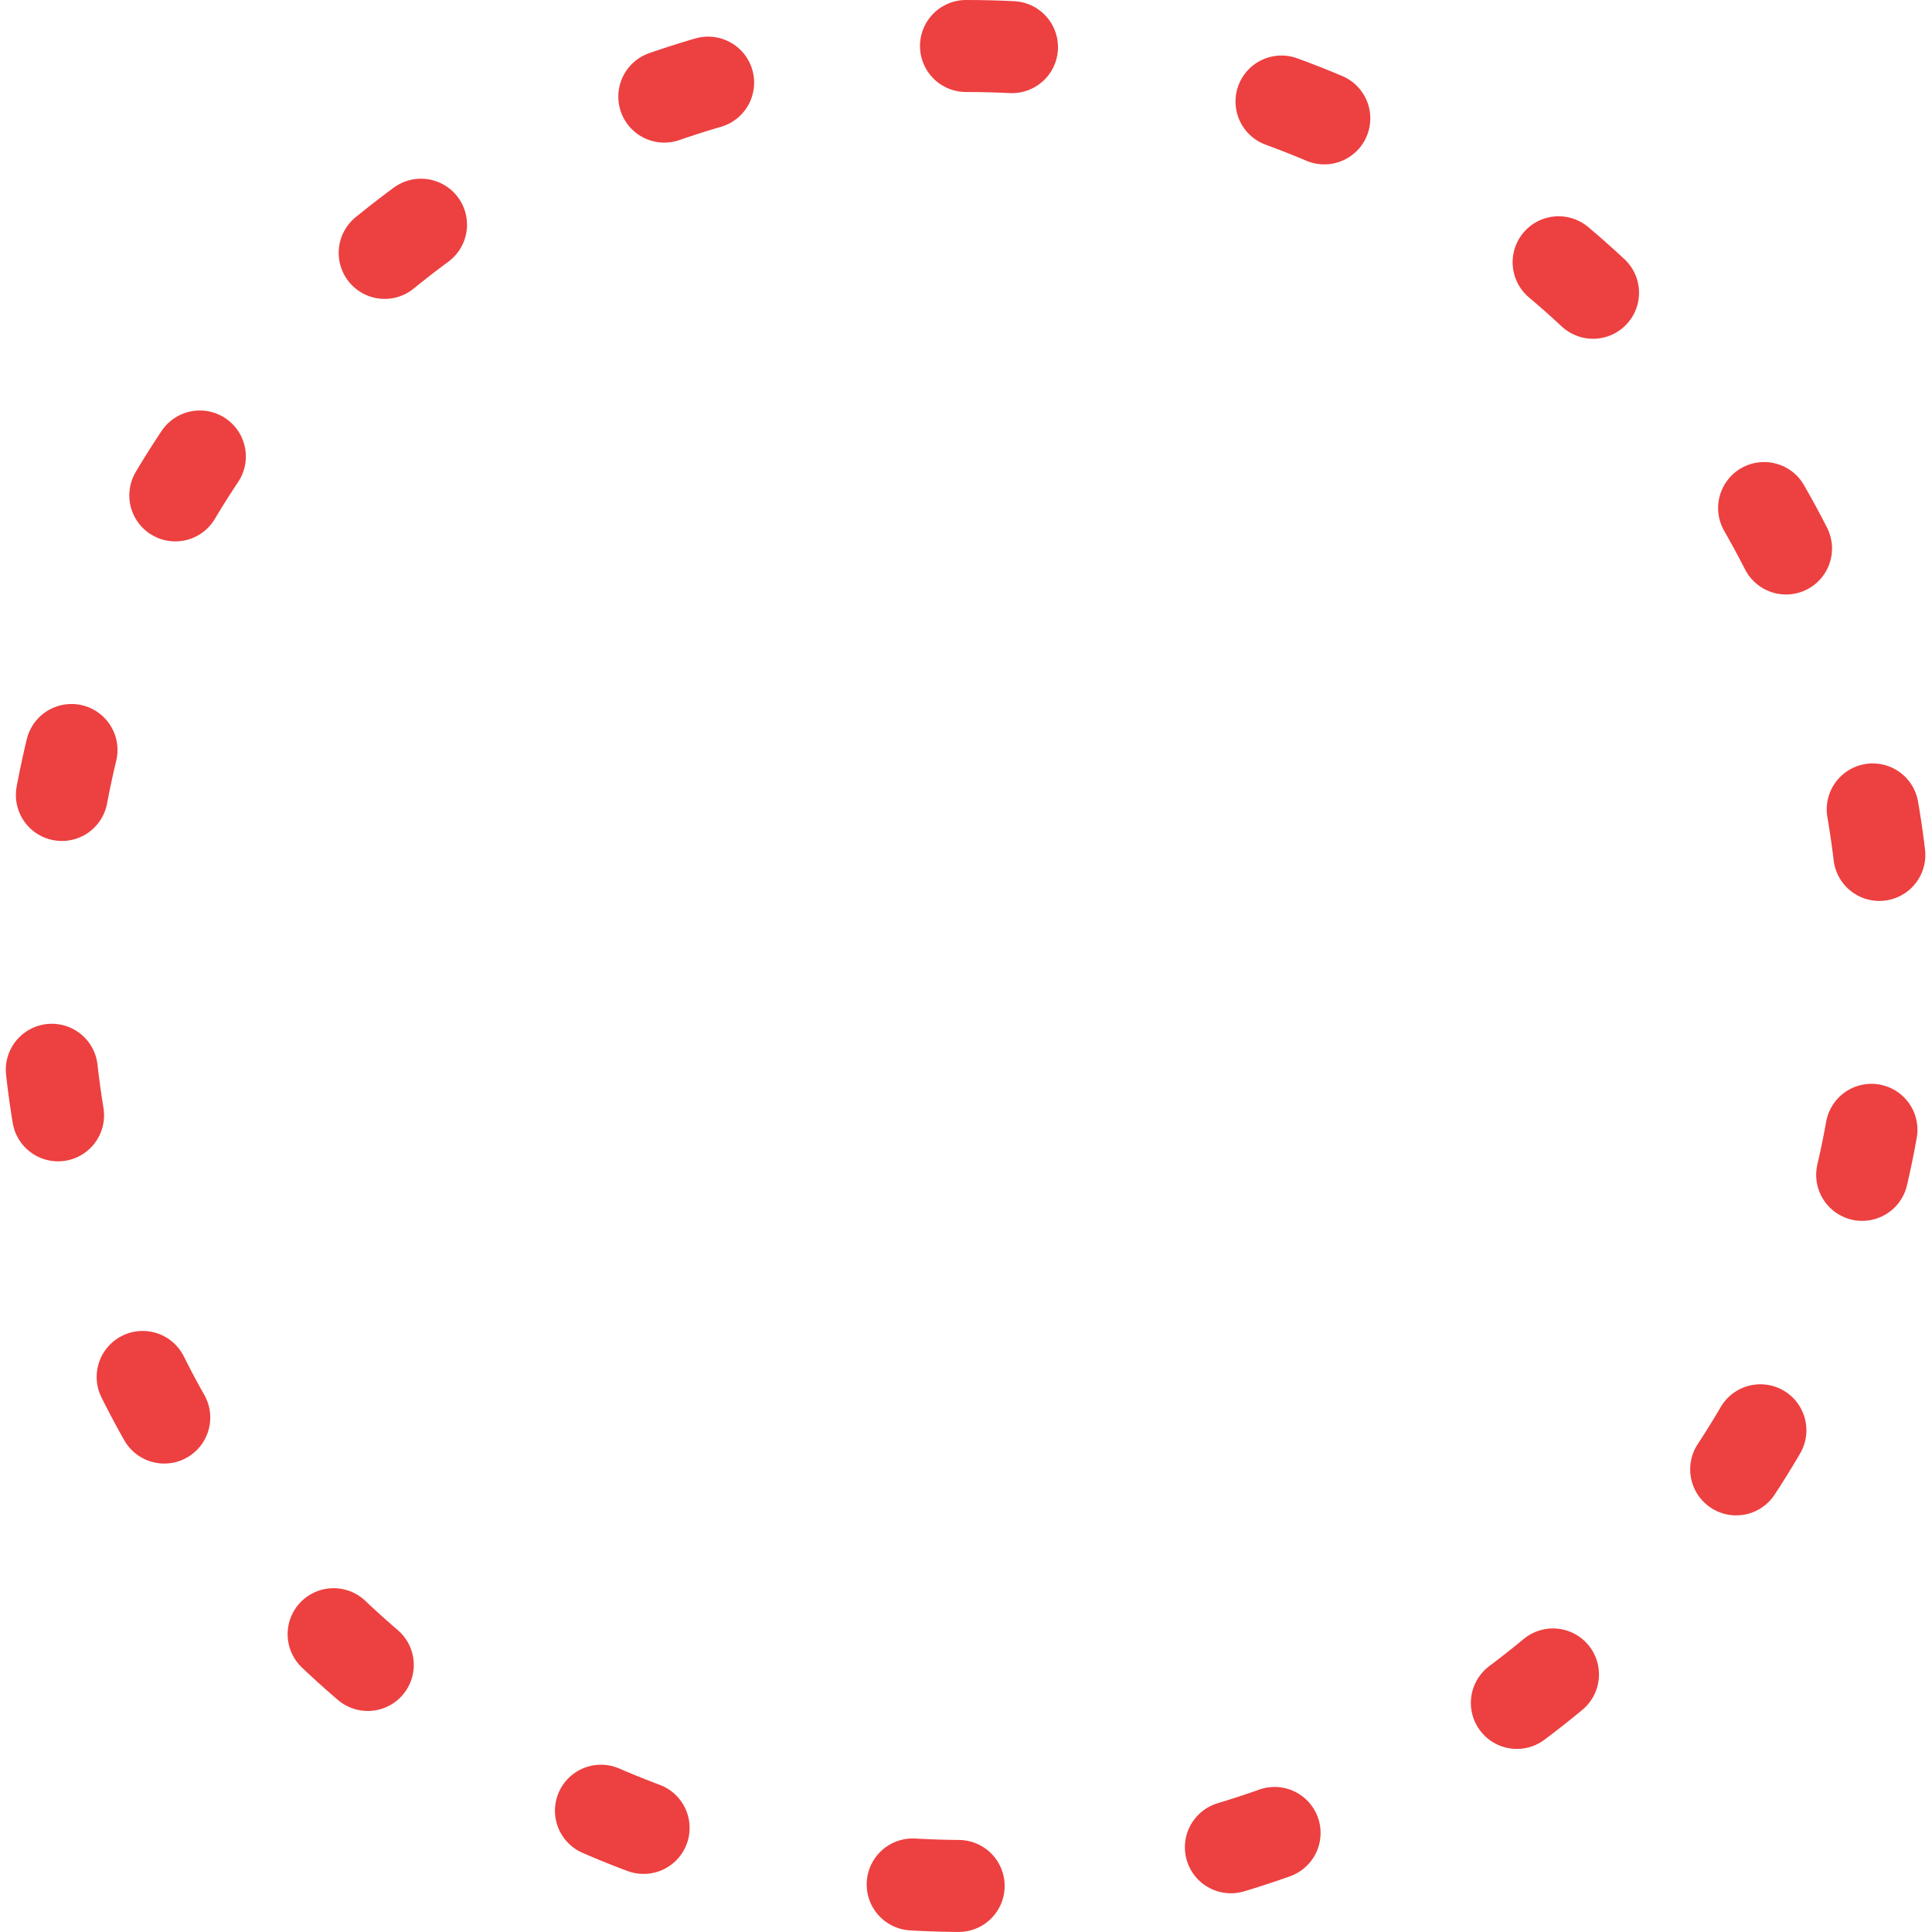
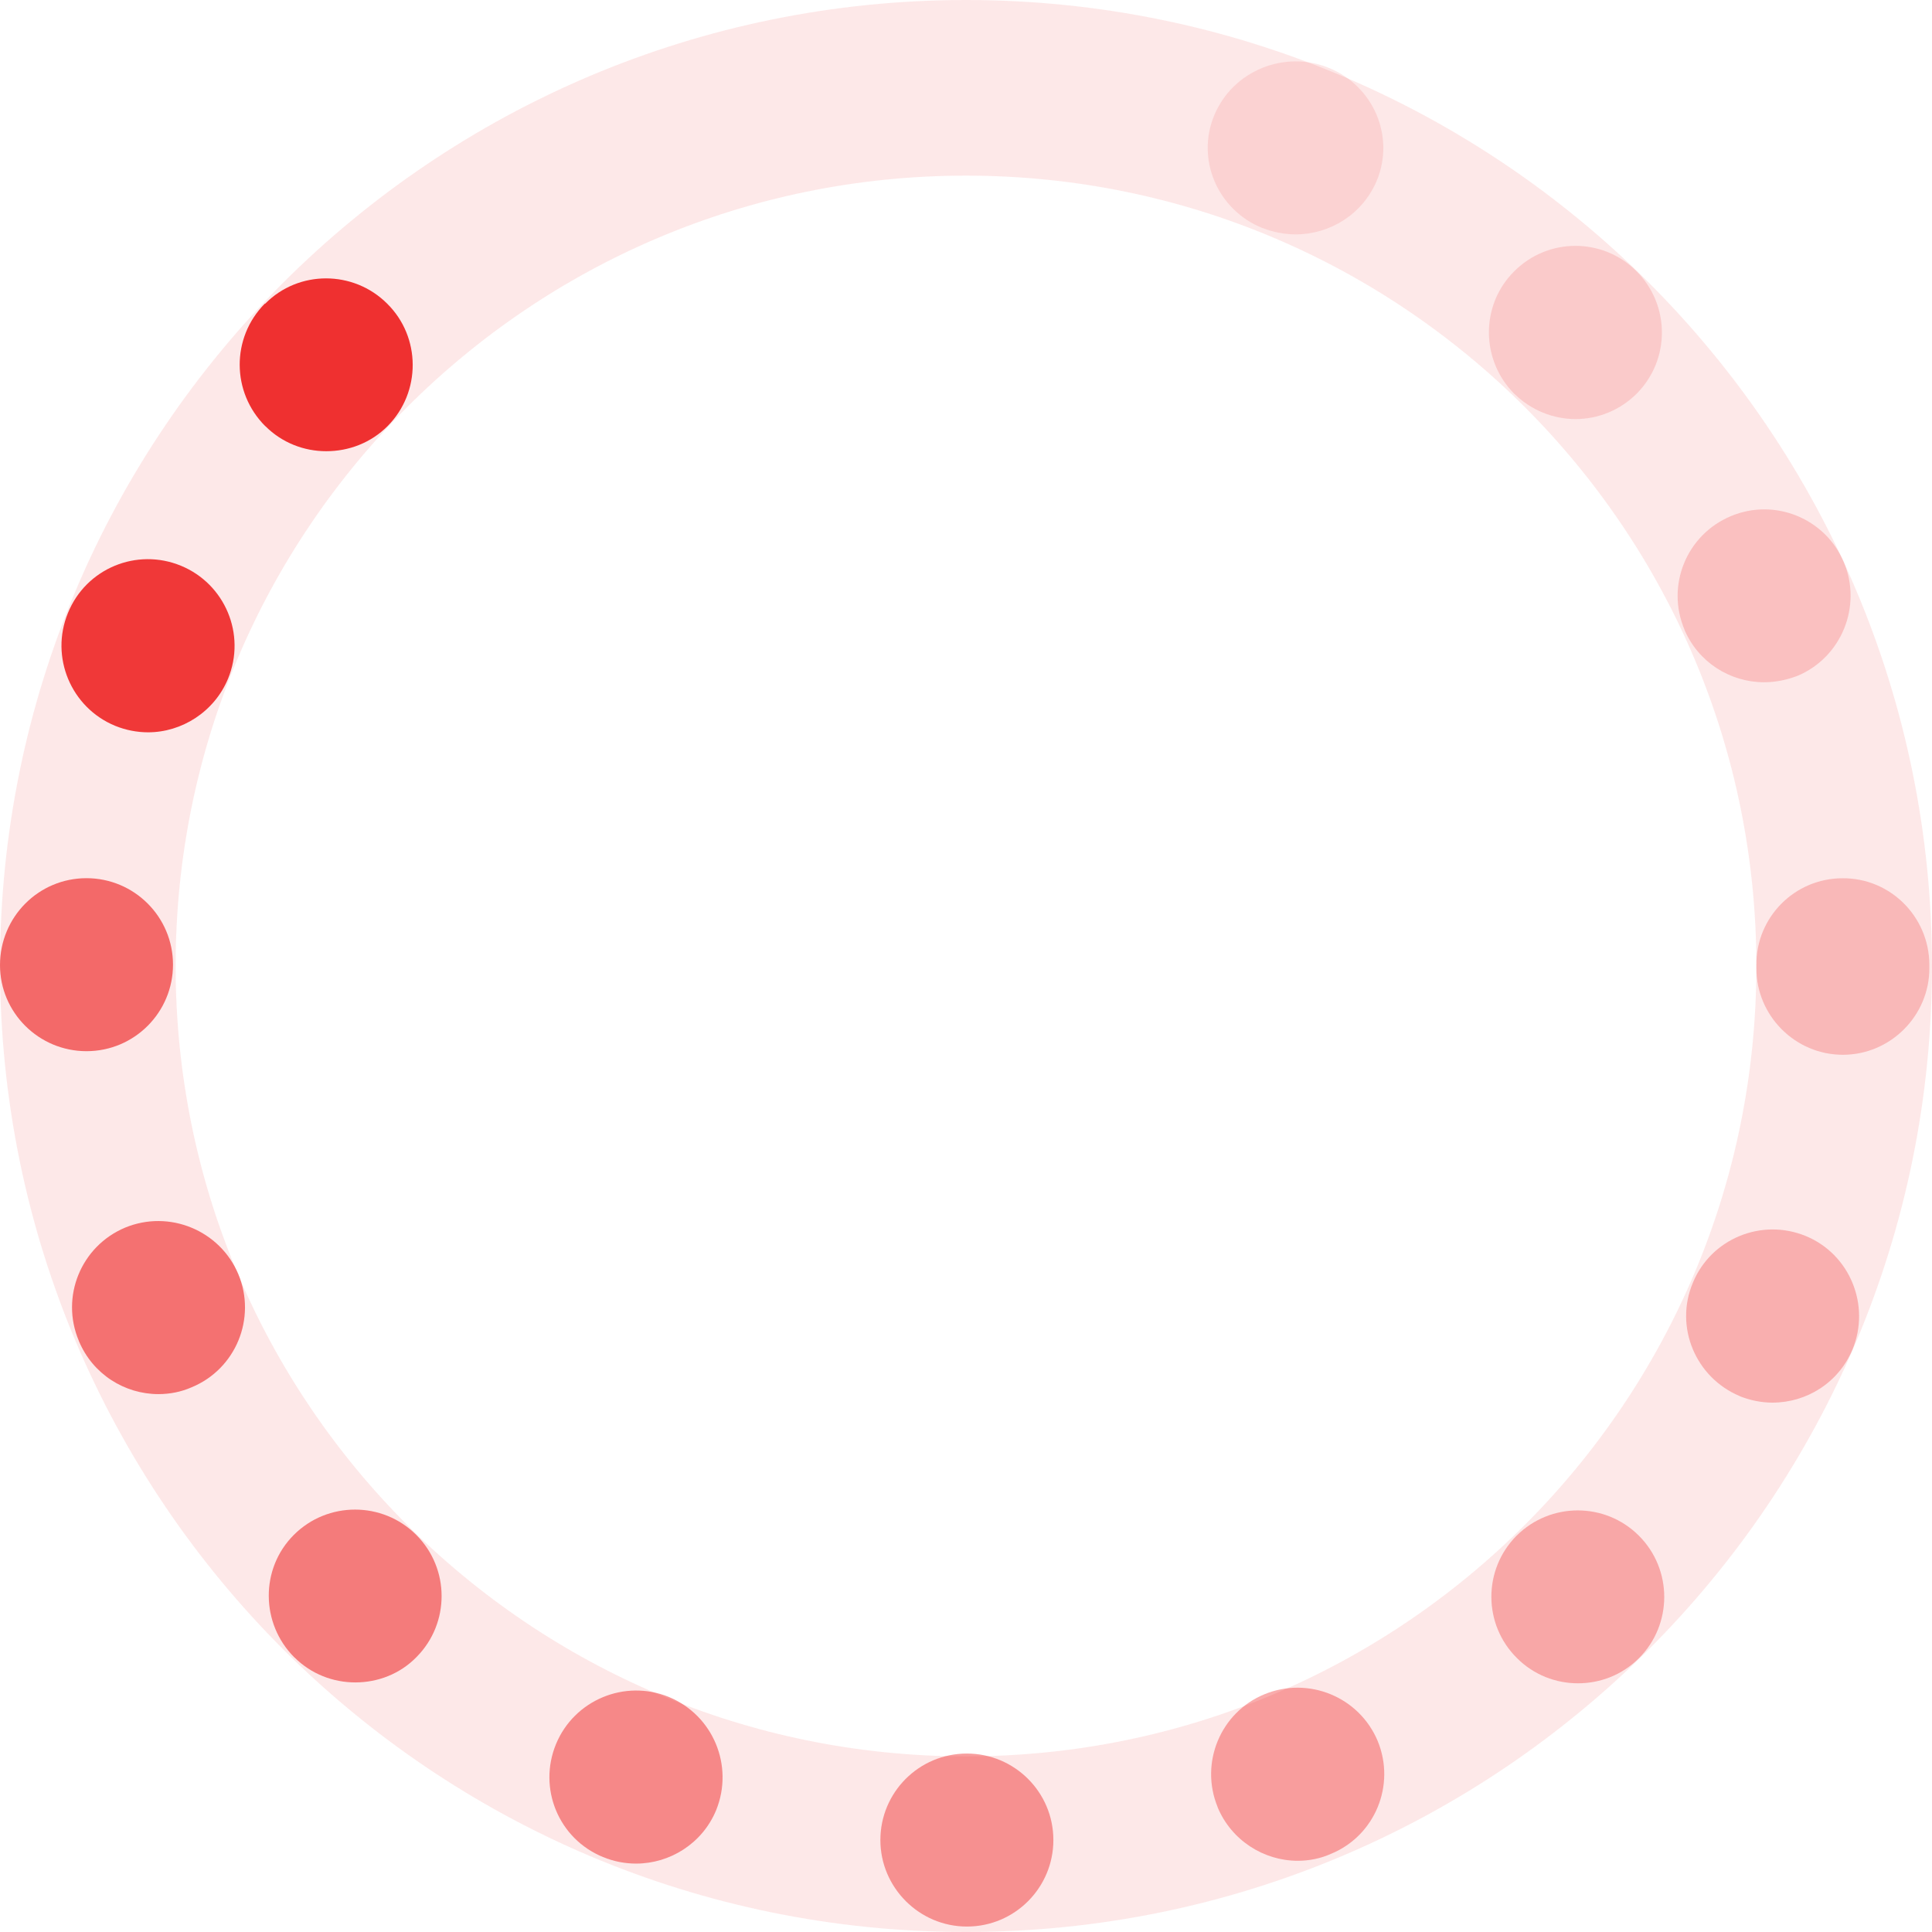
- <svg xmlns="http://www.w3.org/2000/svg" height="42" viewBox="0 0 42 42" width="42">
-   <path d="m20 0c11.046 0 20 8.954 20 20 0 11.046-8.954 20-20 20-11.046 0-20-8.954-20-20 0-11.046 8.954-20 20-20z" style="stroke:#ed4040;stroke-width:2;fill:none;stroke-dasharray:1 6;stroke-linecap:round;stroke-linejoin:round" transform="translate(1 1)" />
+ <svg xmlns="http://www.w3.org/2000/svg" height="22" viewBox="0 0 22 22" width="22">
+   <g fill="none" fill-rule="evenodd">
+     <circle cx="11" cy="11" opacity=".096" r="10" stroke="#ec0d0d" stroke-width="2" />
+     <g fill="#ec0d0d" fill-rule="nonzero">
+       <path d="m10.025 20.953c0-.542.438-.985.985-.985.541 0 .985.438.985.985 0 .541-.438.985-.985.985-.542 0-.985-.444-.985-.985z" opacity=".4" />
+       <path d="m6.868 21.147c-.508-.207-.744-.783-.537-1.286.207-.502.783-.743 1.286-.537.502.207.744.783.537 1.291-.158.379-.527.606-.911.606-.128-0-.256-.025-.374-.074z" opacity=".44" />
+       <path d="m13.866 20.579c-.207-.502.03-1.079.532-1.286.502-.207 1.079.029 1.29.532.207.502-.03 1.079-.532 1.285-.123.055-.251.079-.379.079-.385 0-.754-.231-.912-.61z" opacity=".34" />
+       <path d="m3.351 18.872c-.384-.385-.389-1.01-.005-1.394.384-.384 1.01-.384 1.394 0 .384.384.384 1.005.005 1.389-.192.198-.448.291-.699.291-.251-0-.502-.094-.694-.286z" opacity=".5" />
+       <path d="m17.275 18.882c-.389-.384-.389-1.009-.006-1.394.385-.385 1.01-.385 1.394 0 .384.384.384 1.009 0 1.394-.192.192-.443.286-.694.286-.251 0-.502-.094-.694-.286z" opacity=".3" />
+       <path d="m.898 15.269c-.212-.502.024-1.079.527-1.29.502-.207 1.079.03 1.29.532.207.502-.03 1.078-.532 1.286-.123.054-.251.078-.379.078-.384 0-.748-.226-.906-.605z" opacity=".54" />
+       <path d="m19.809 15.897c-.502-.212-.744-.788-.532-1.29.207-.503.783-.739 1.286-.532.502.207.739.788.532 1.291-.158.379-.522.606-.912.606-.123 0-.251-.025-.374-.074z" opacity=".26" />
+       <path d="m0 10.99c0-.547.438-.99.985-.99.541 0 .985.438.985.985 0 .541-.438.985-.985.985-.542 0-.985-.438-.985-.98z" opacity=".58" />
+       <path d="m20 11.025c0-.015 0-.025 0-.034-.005-.547.438-.99.98-.99.541-.005.985.433.99.98v.025.02c0 .541-.444.985-.985.985-.542 0-.985-.444-.985-.985z" opacity=".22" />
+       <path d="m.164 11.122v.005c0-.005 0-.005 0-.005z" />
+       <path d="m1.311 8.265c-.502-.207-.744-.783-.537-1.286.207-.507.783-.744 1.286-.537s.744.783.537 1.286c-.157.379-.527.611-.911.611-.123 0-.252-.024-.375-.074z" opacity=".8" />
+       <path d="m19.181 7.168c-.212-.502.025-1.079.527-1.29.503-.212 1.079.025 1.29.527.207.502-.029 1.079-.527 1.29-.128.049-.256.074-.384.074-.385-0-.749-.227-.907-.601z" opacity=".18" />
+       <path d="m3.02 4.852c-.384-.384-.389-1.005-.005-1.394h.005c.379-.384 1.005-.384 1.389 0 .384.379.389 1.005.005 1.394-.192.192-.443.286-.699.286-.251-0-.502-.094-.694-.286z" opacity=".838" />
+       <path d="m17.245 4.486c-.384-.384-.389-1.01-.005-1.394.385-.389 1.01-.389 1.394-.005.384.384.389 1.005.005 1.394-.192.192-.444.291-.699.291-.251 0-.503-.099-.694-.286z" opacity=".14" />
+       <path d="m14.373 2.596c-.51-.207-.756-.783-.545-1.286.21-.502.795-.744 1.304-.537.51.207.755.783.545 1.286-.16.379-.53.61-.924.61-.125-0-.255-.025-.38-.074z" opacity=".099" />
+     </g>
+   </g>
</svg>
